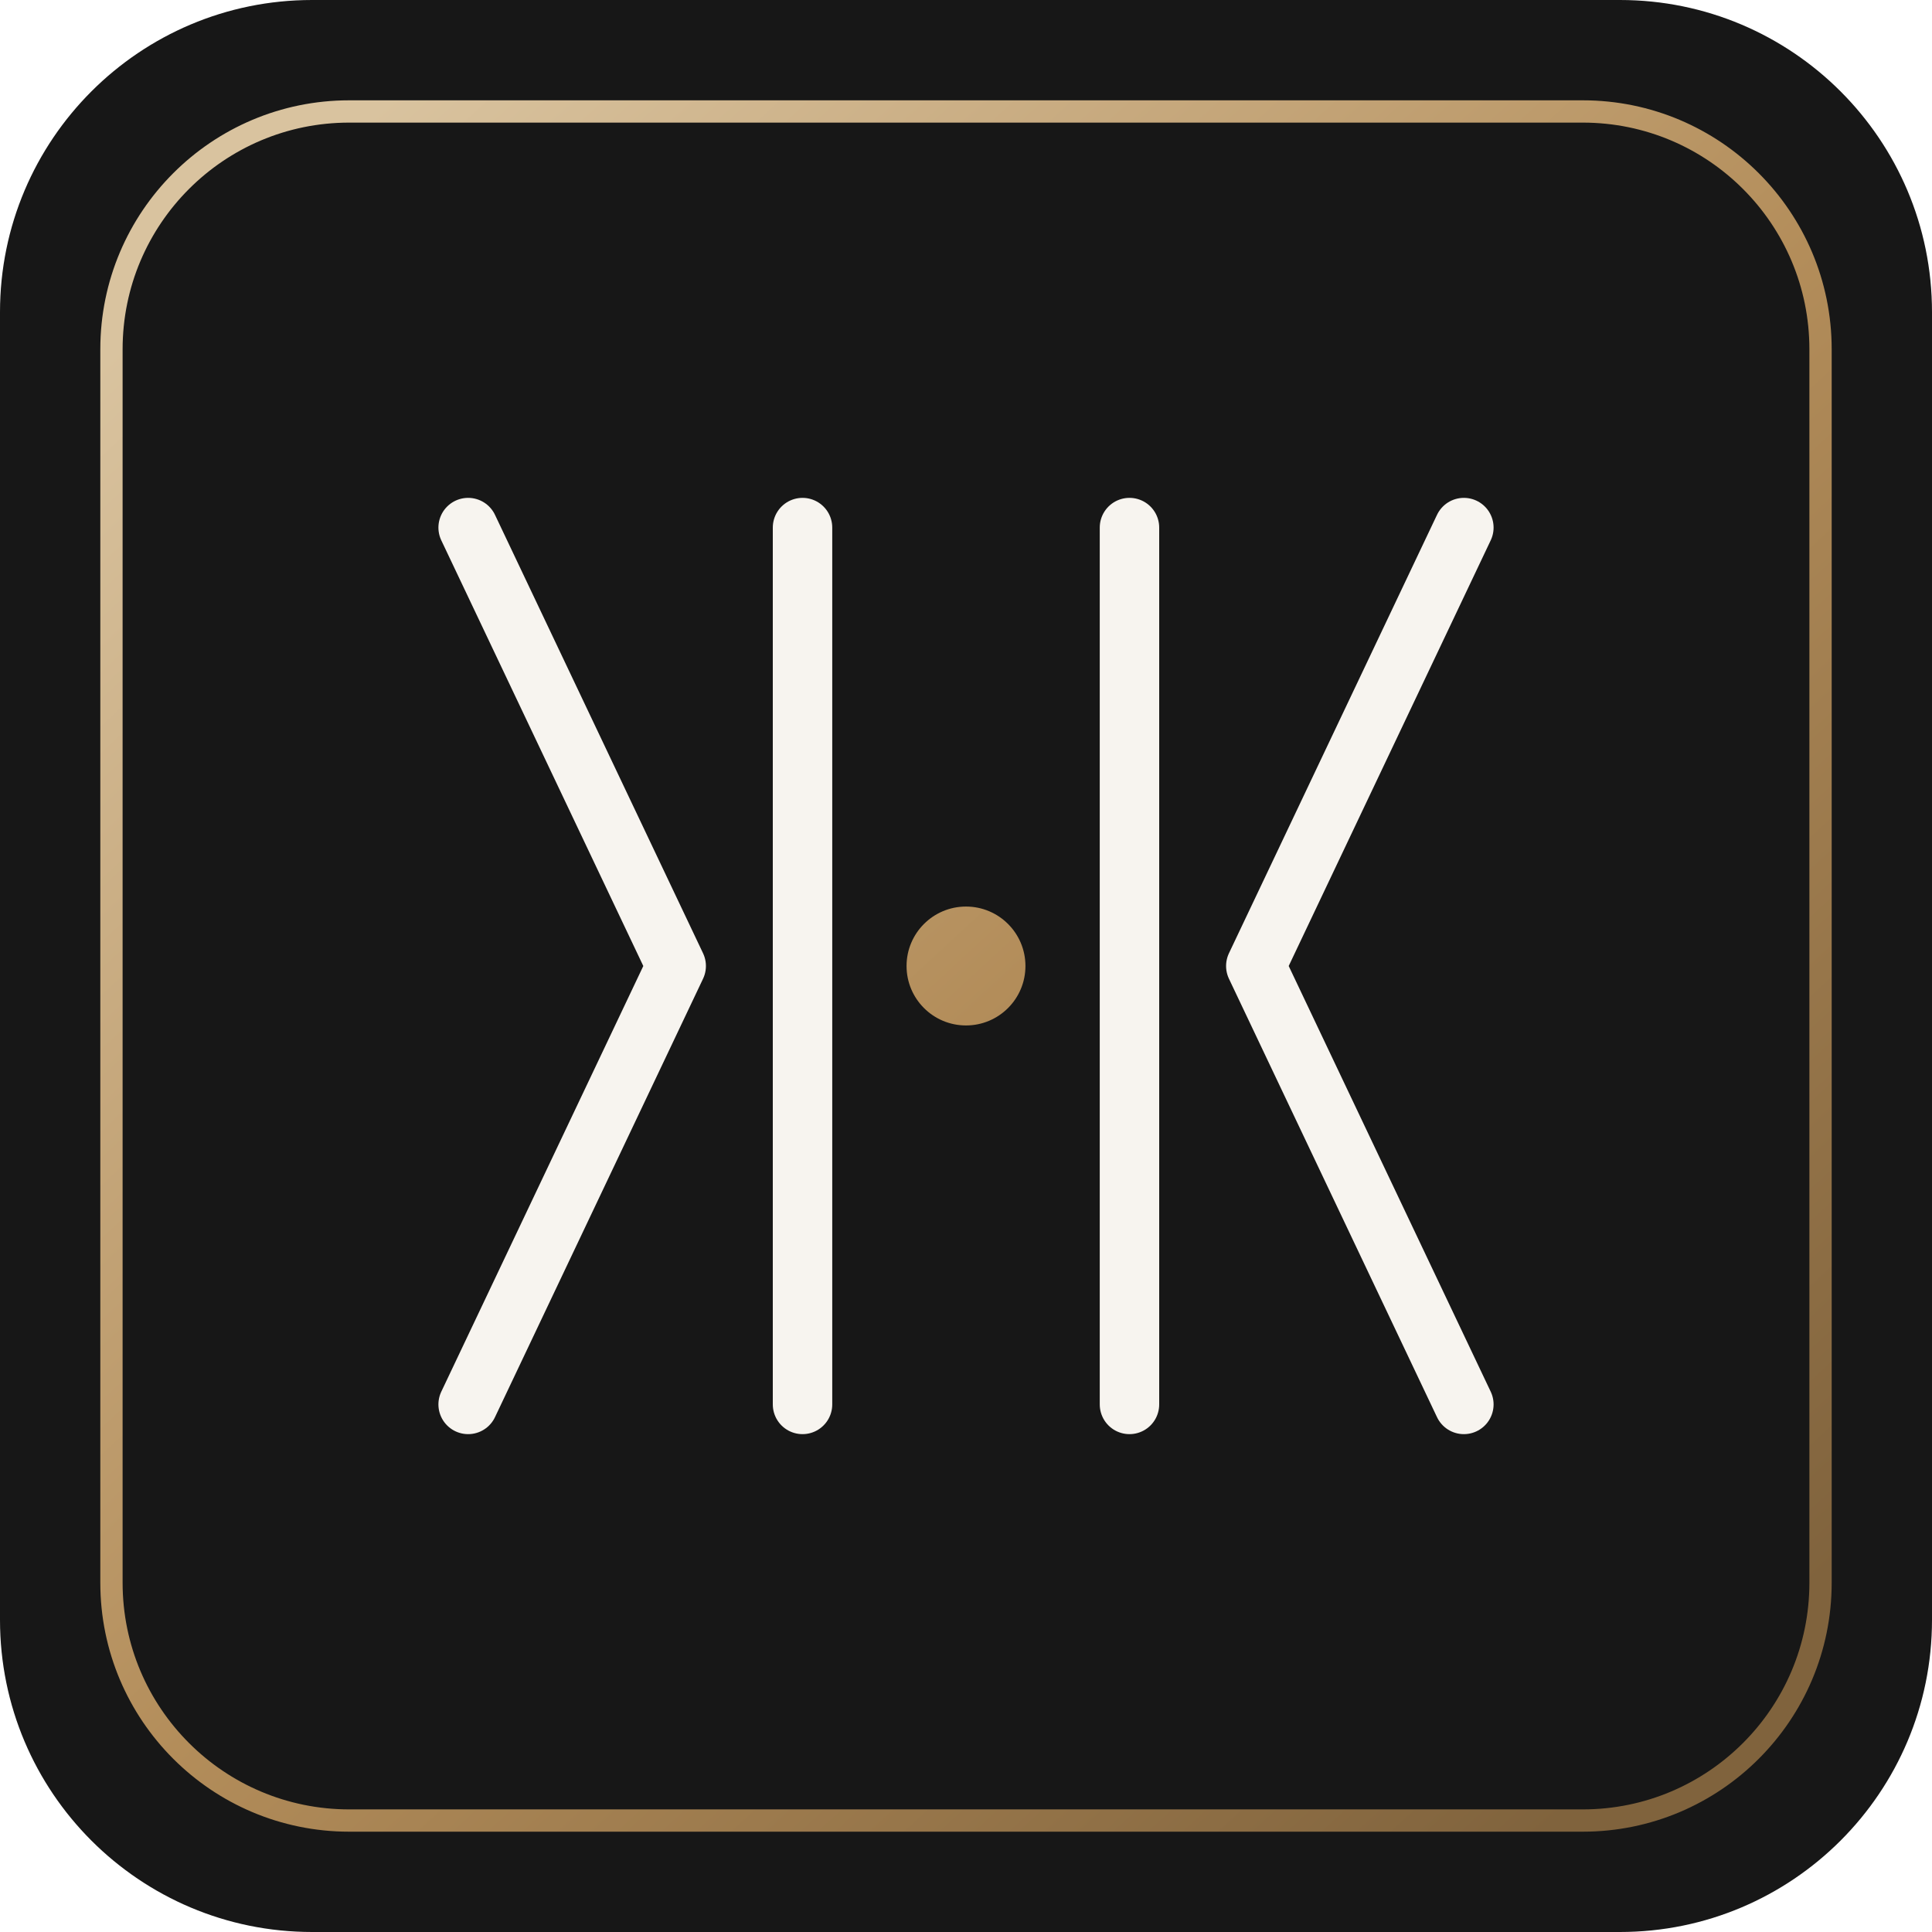
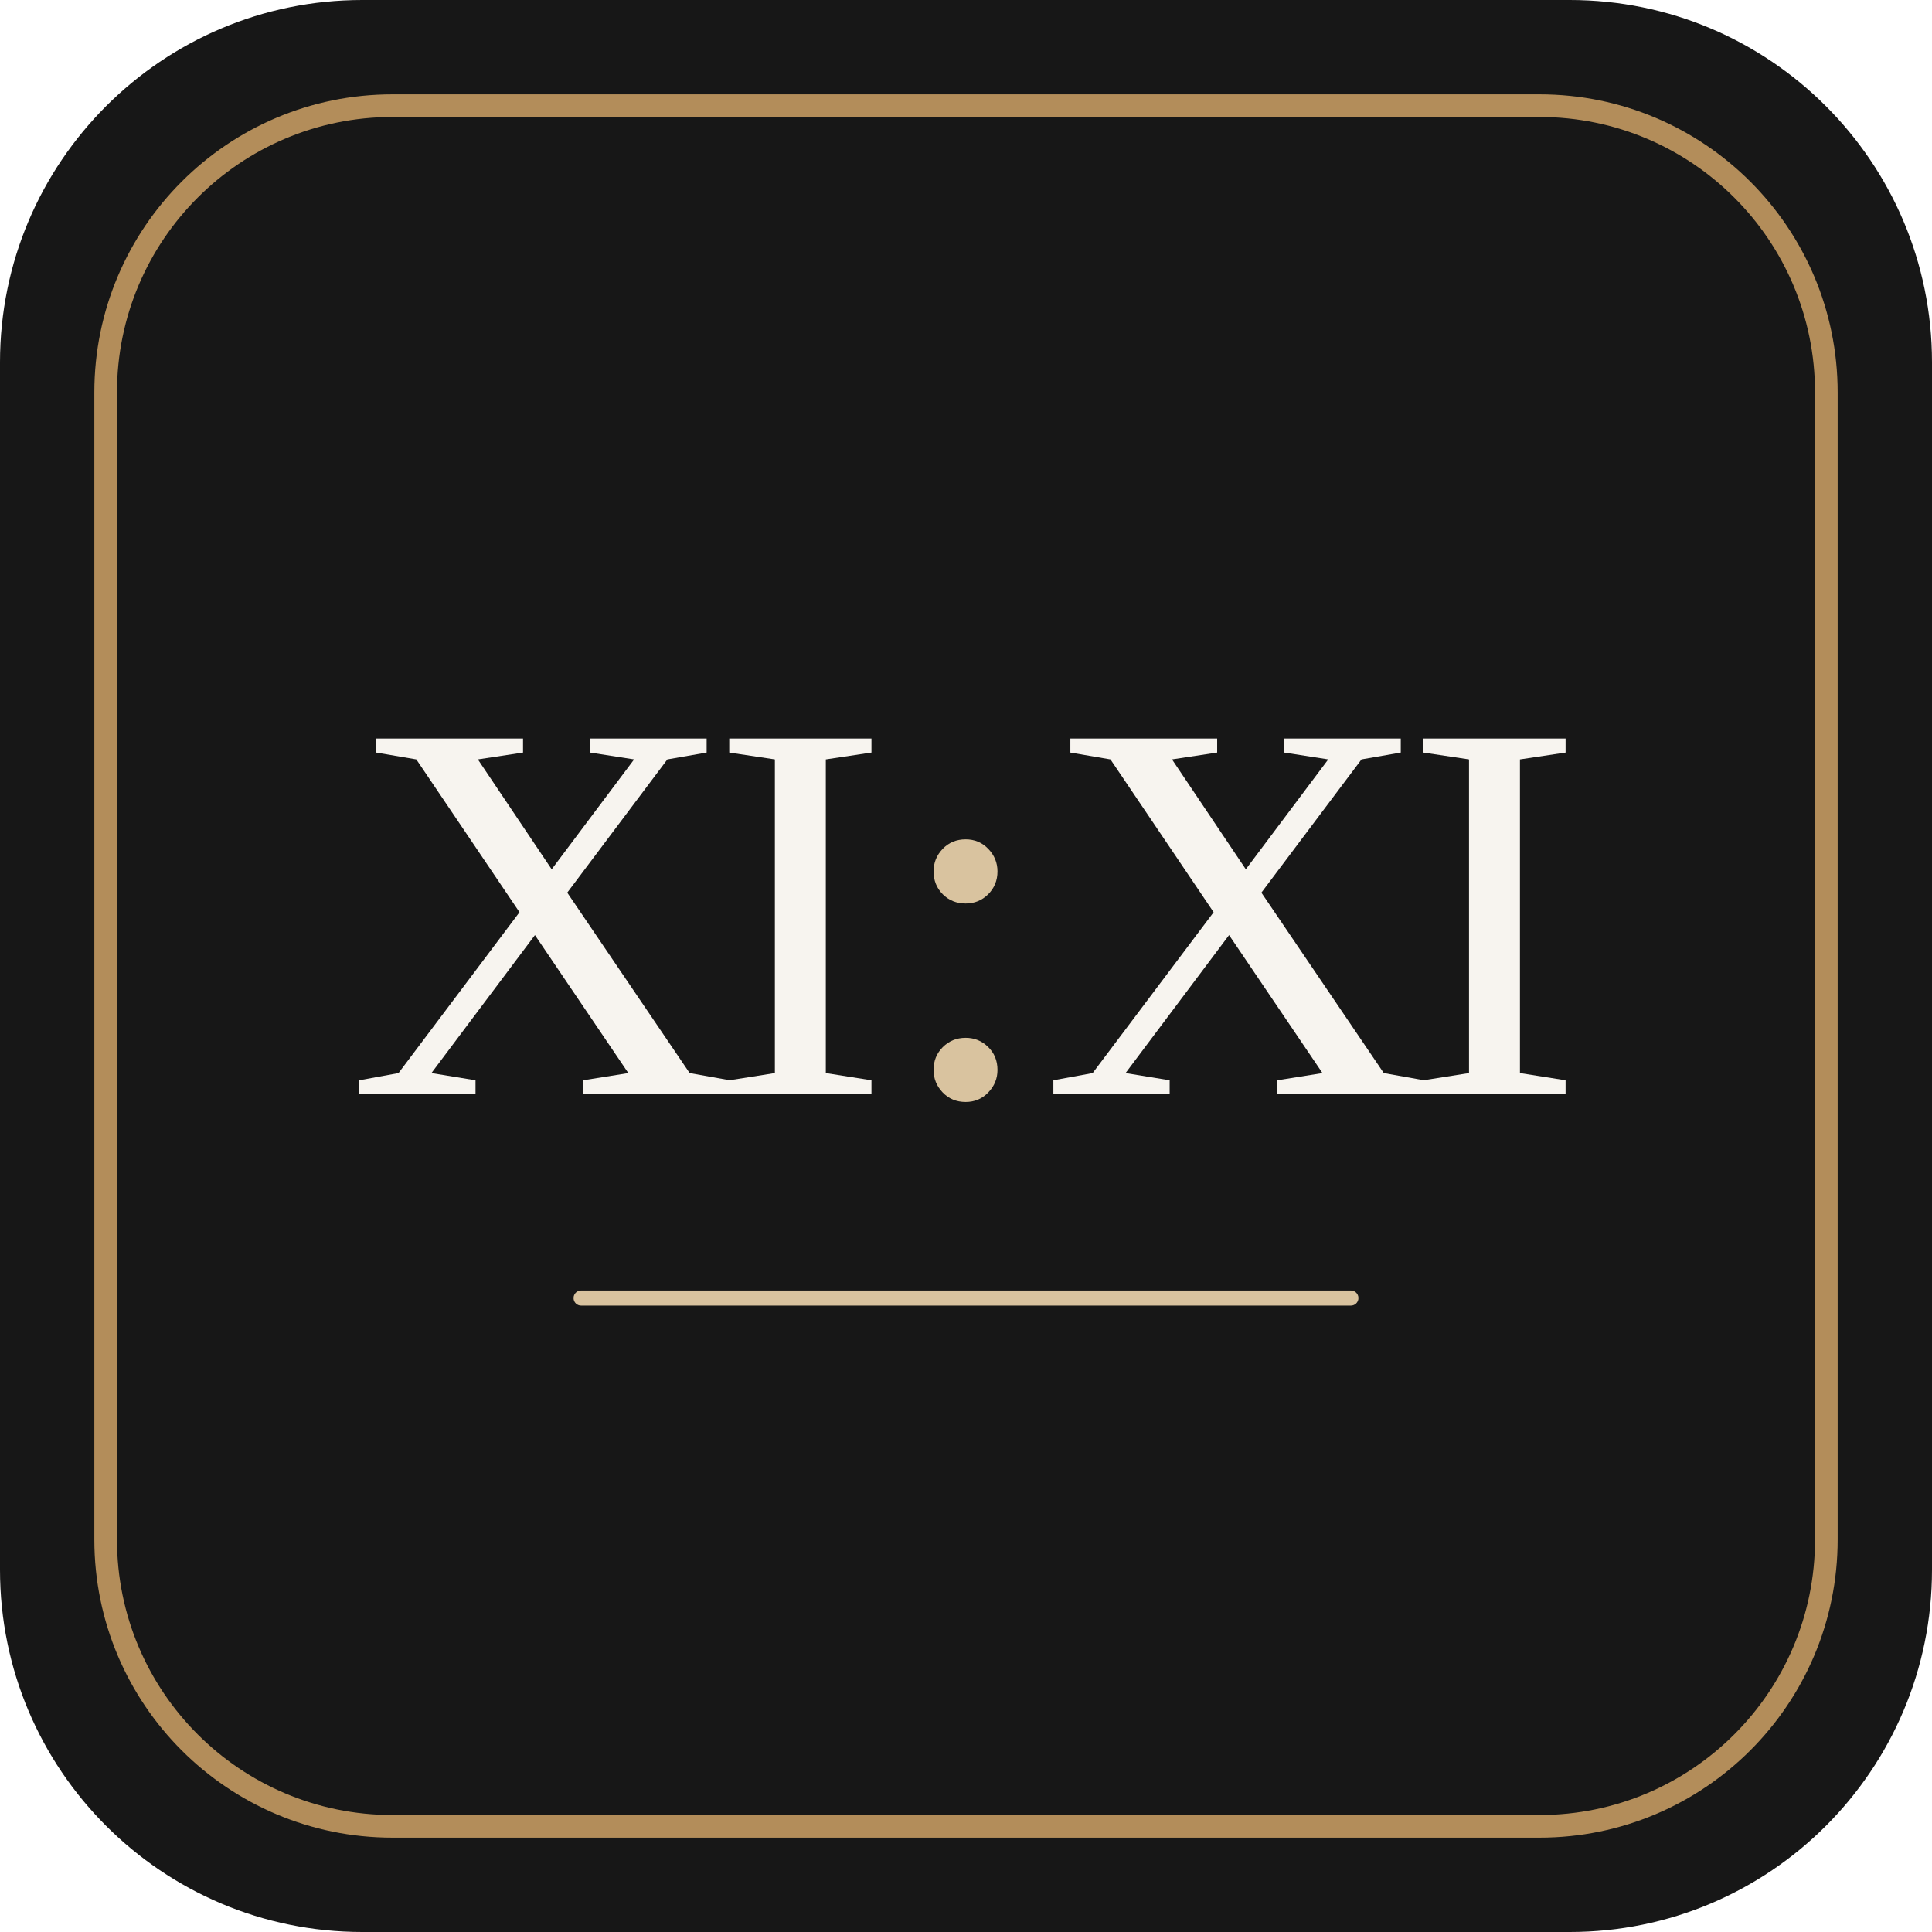
- <svg xmlns="http://www.w3.org/2000/svg" viewBox="0 0 260 260" role="img" aria-labelledby="title desc">
-   <defs>
-     <linearGradient id="gold" x1="36" y1="28" x2="224" y2="232" gradientUnits="userSpaceOnUse">
-       <stop stop-color="#D9C39F" />
-       <stop offset=".52" stop-color="#B38D5A" />
-       <stop offset="1" stop-color="#80633D" />
-     </linearGradient>
-   </defs>
-   <rect width="260" height="260" rx="42" fill="#171717" />
-   <rect x="15" y="15" width="230" height="230" rx="32" fill="none" stroke="url(#gold)" stroke-width="3" />
-   <g fill="none" stroke="#F7F4EF" stroke-width="8" stroke-linecap="round" stroke-linejoin="round">
-     <path d="M63 71 91 130 63 189M108 71v118M152 71v118M197 71l-28 59 28 59" />
-   </g>
-   <circle cx="130" cy="130" r="8" fill="url(#gold)" />
+ <svg xmlns="http://www.w3.org/2000/svg" viewBox="0 0 256 256" role="img" aria-labelledby="title desc">
+   <rect width="256" height="256" rx="48" fill="#171717" />
+   <rect x="14" y="14" width="228" height="228" rx="38" fill="none" stroke="#B38D5A" stroke-width="3" />
+   <text x="128" y="145" text-anchor="middle" fill="#F7F4EF" font-family="Georgia, 'Times New Roman', serif" font-size="72" font-weight="500" letter-spacing="-4">XI<tspan fill="#D9C39F">:</tspan>XI</text>
+   <rect x="76" y="171" width="104" height="2" rx="1" fill="#D9C39F" />
</svg>
